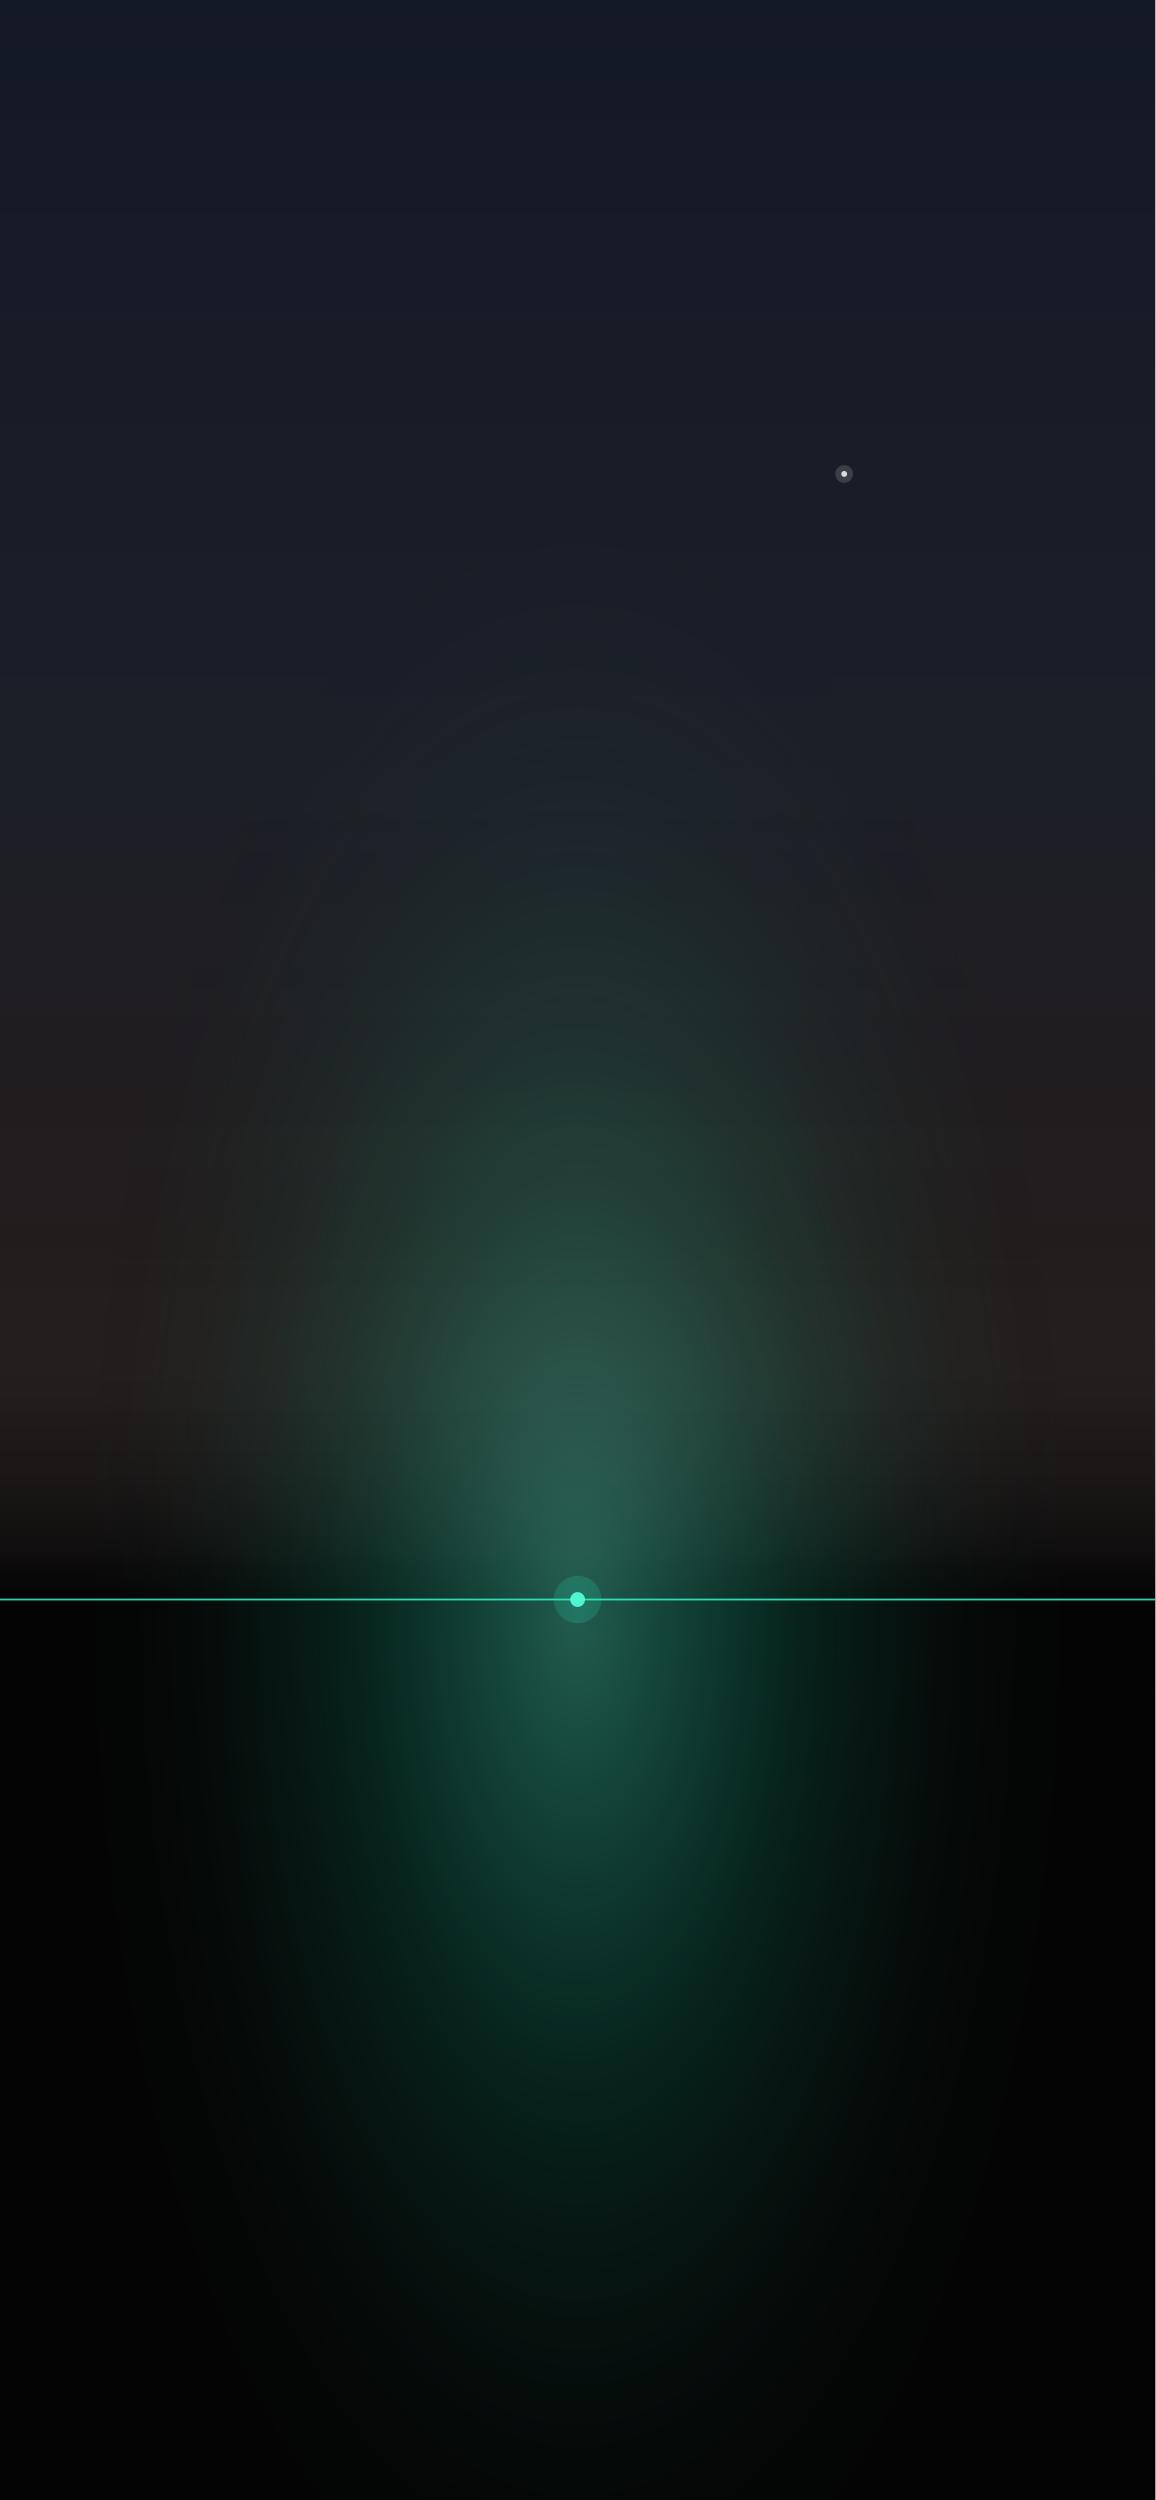
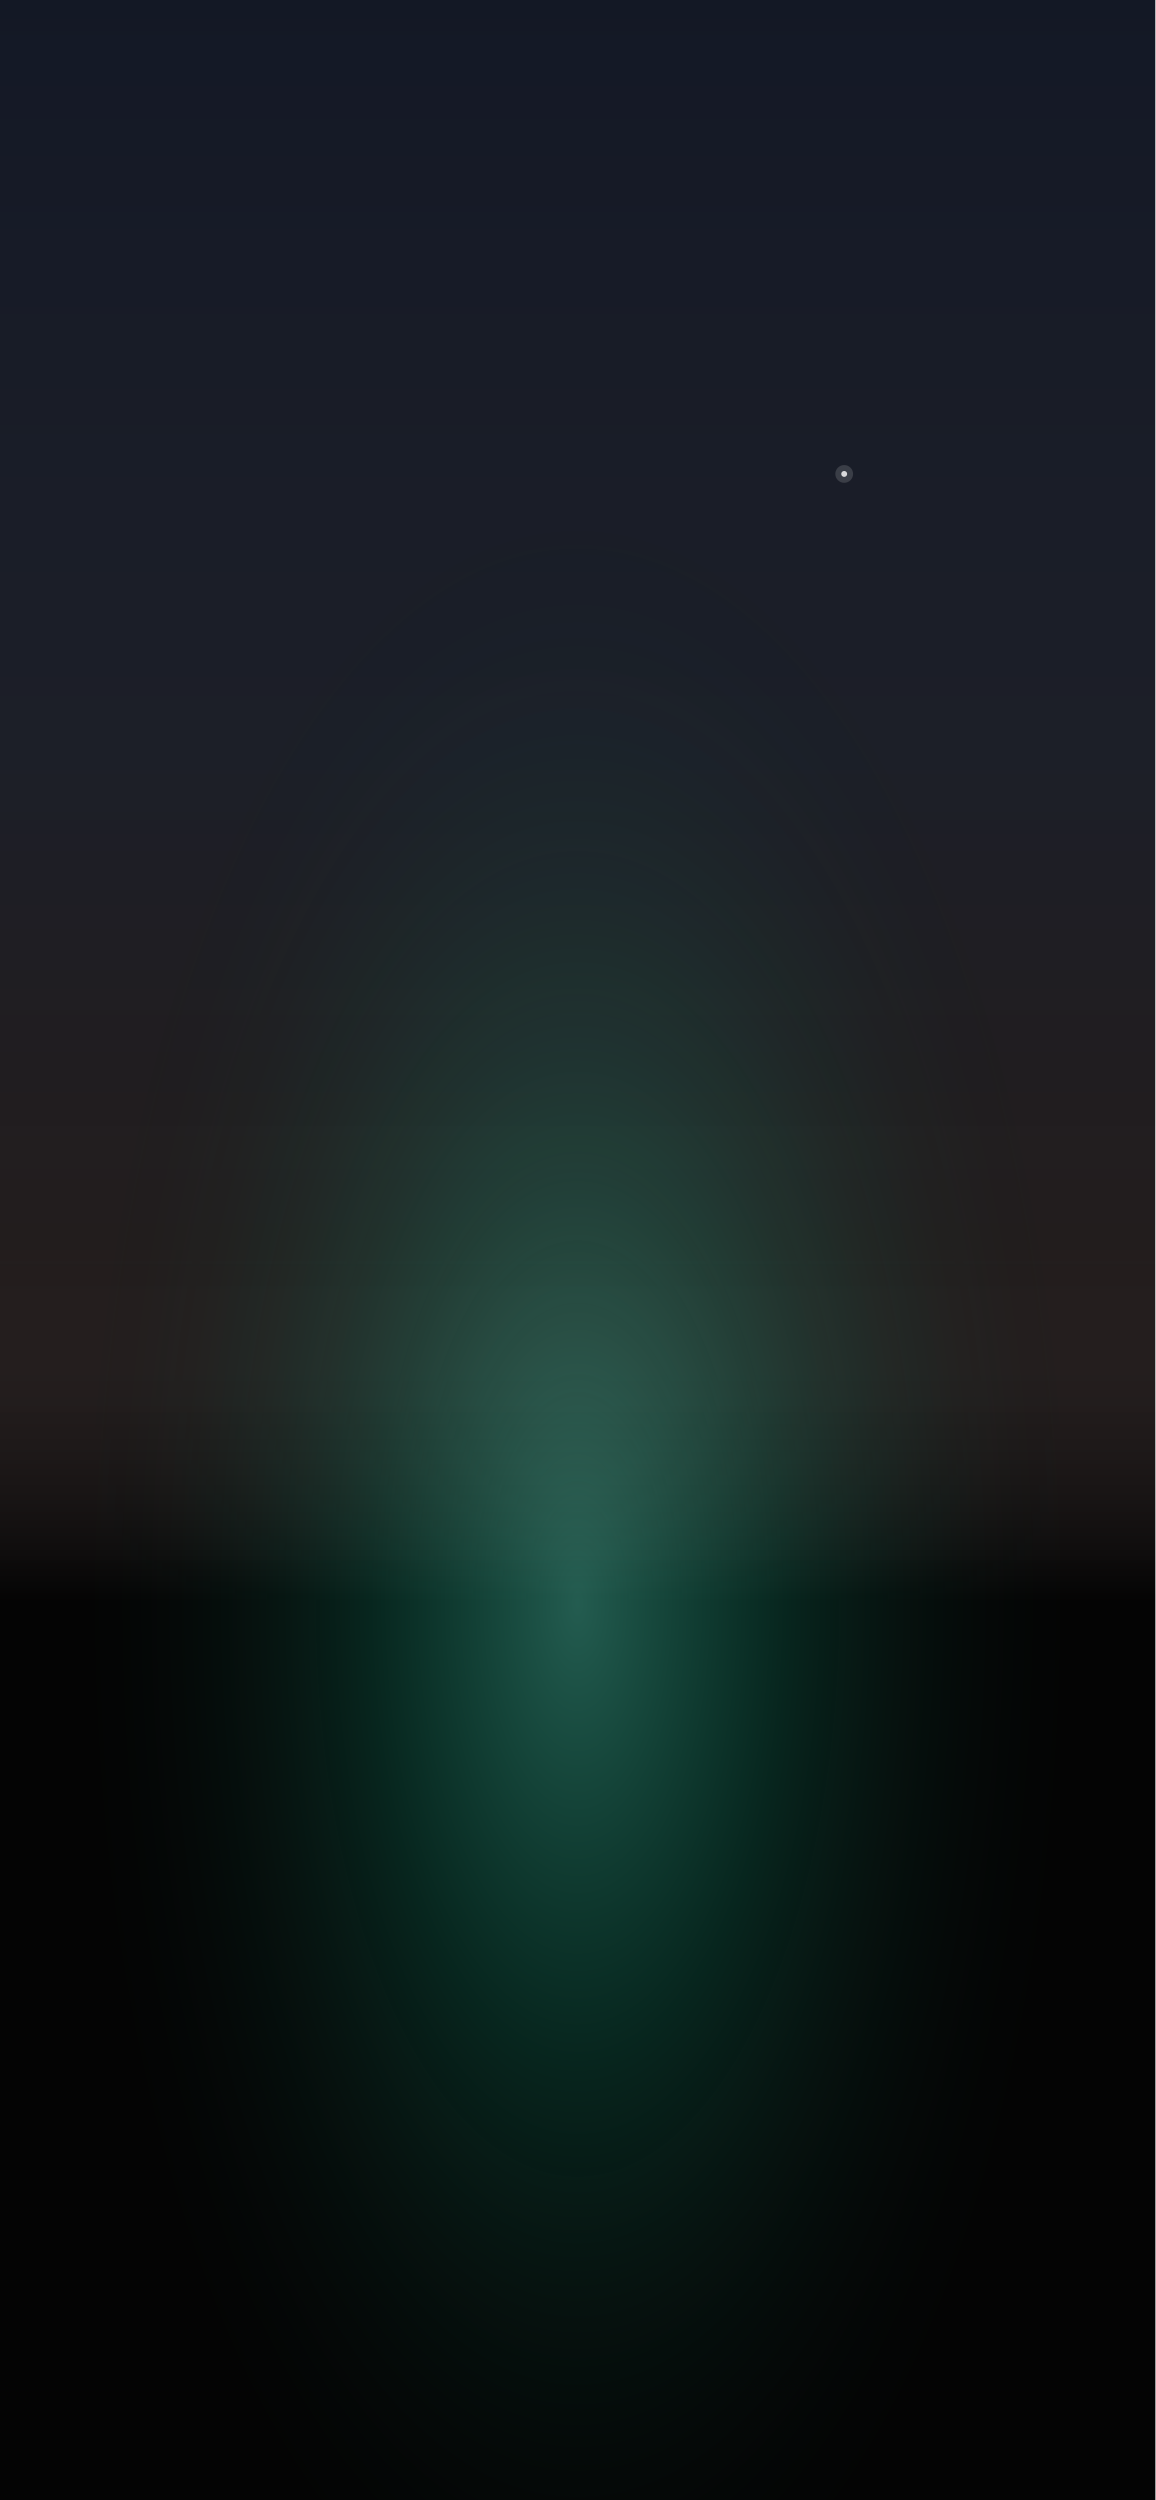
<svg xmlns="http://www.w3.org/2000/svg" width="390" height="844" viewBox="0 0 390 844" preserveAspectRatio="xMidYMid slice">
  <defs>
    <linearGradient id="dawn-sky" x1="0" y1="0" x2="0" y2="1">
      <stop offset="0" stop-color="#1f2840" stop-opacity="0.55" />
      <stop offset="0.30" stop-color="#3a4055" stop-opacity="0.45" />
      <stop offset="0.50" stop-color="#5a4a4a" stop-opacity="0.35" />
      <stop offset="0.64" stop-color="#040404" stop-opacity="0.95" />
      <stop offset="1" stop-color="#040404" stop-opacity="1" />
    </linearGradient>
    <radialGradient id="dawn-sun" cx="0.5" cy="0.64" r="0.45">
      <stop offset="0" stop-color="#5dffdc" stop-opacity="0.35" />
      <stop offset="0.4" stop-color="#1de9b6" stop-opacity="0.15" />
      <stop offset="1" stop-color="#040404" stop-opacity="0" />
    </radialGradient>
  </defs>
  <rect width="390" height="844" fill="#040404" />
  <rect width="390" height="844" fill="url(#dawn-sky)" />
  <rect width="390" height="844" fill="url(#dawn-sun)" />
  <circle cx="285" cy="160" r="1.0" fill="#f5f5f5" opacity="0.85" />
  <circle cx="285" cy="160" r="3" fill="#f5f5f5" opacity="0.15" />
-   <g>
-     <line x1="0" y1="540" x2="390" y2="540" stroke="#1de9b6" stroke-width="0.7" opacity="0.7" />
-     <line x1="0" y1="540" x2="390" y2="540" stroke="#5dffdc" stroke-width="0.3" opacity="0.49" />
-     <circle cx="195" cy="540" r="2.5" fill="#5dffdc" opacity="0.95" />
-     <circle cx="195" cy="540" r="8" fill="#1de9b6" opacity="0.18" />
-   </g>
</svg>
